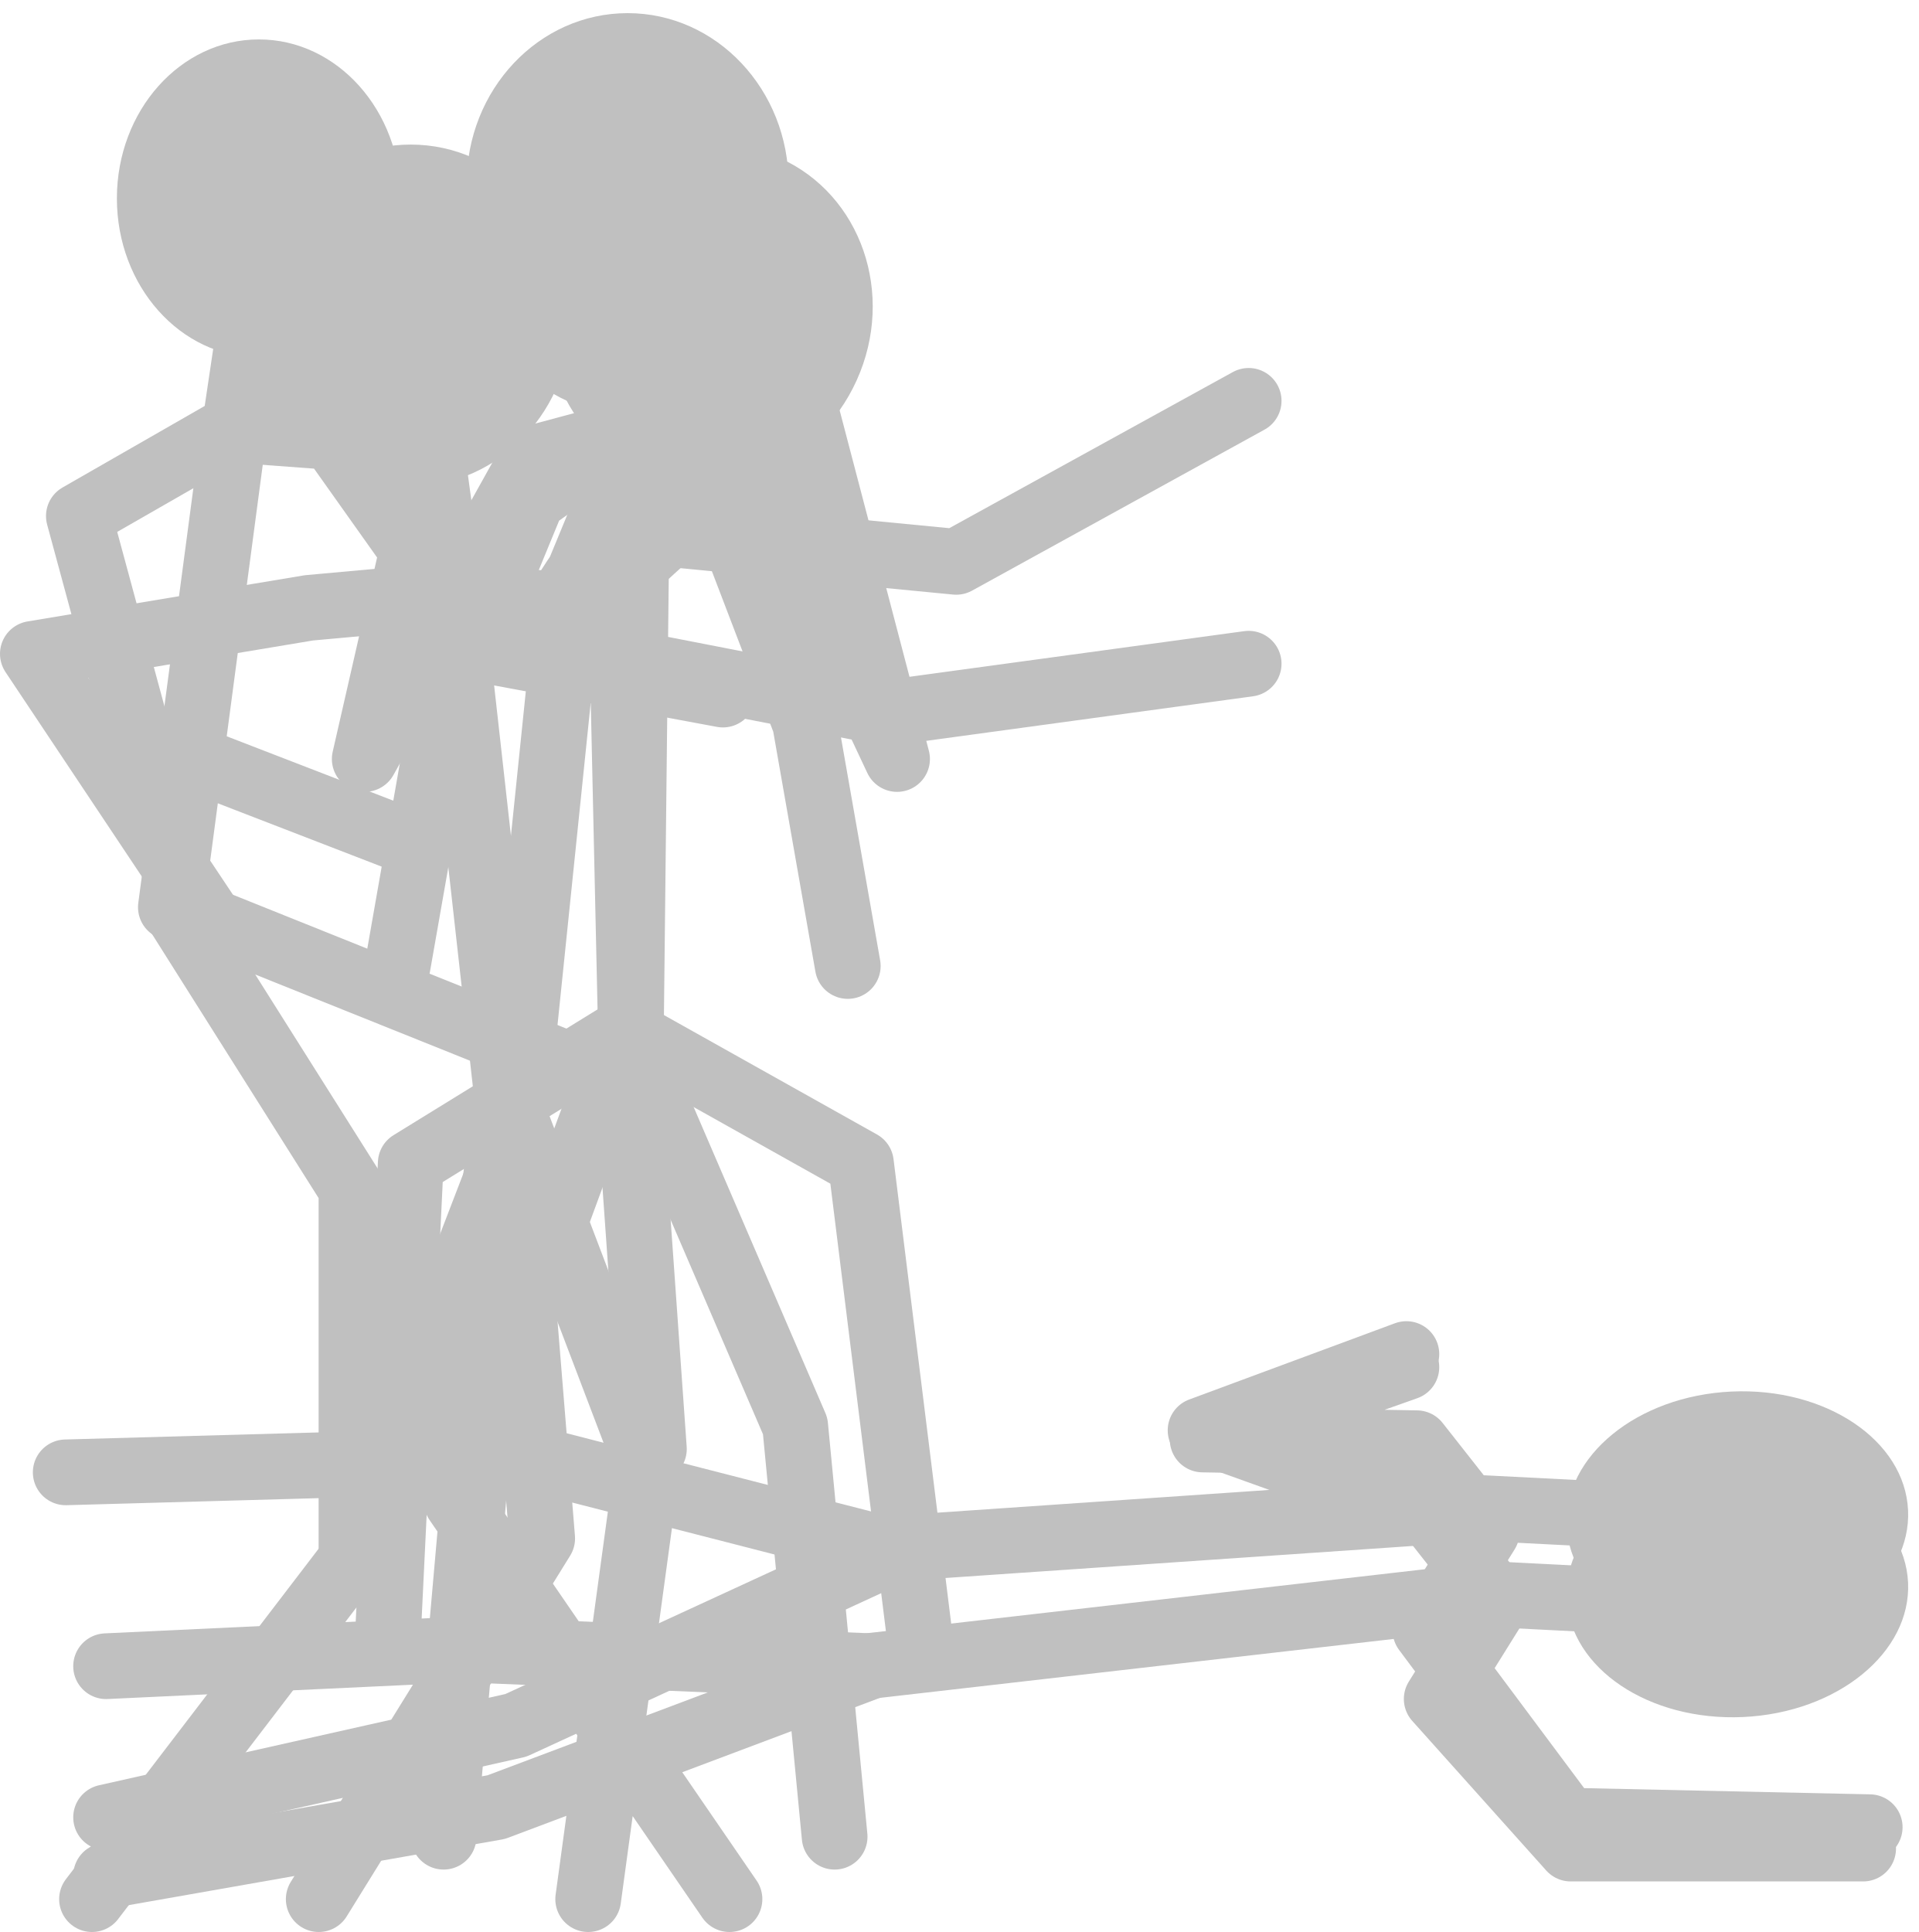
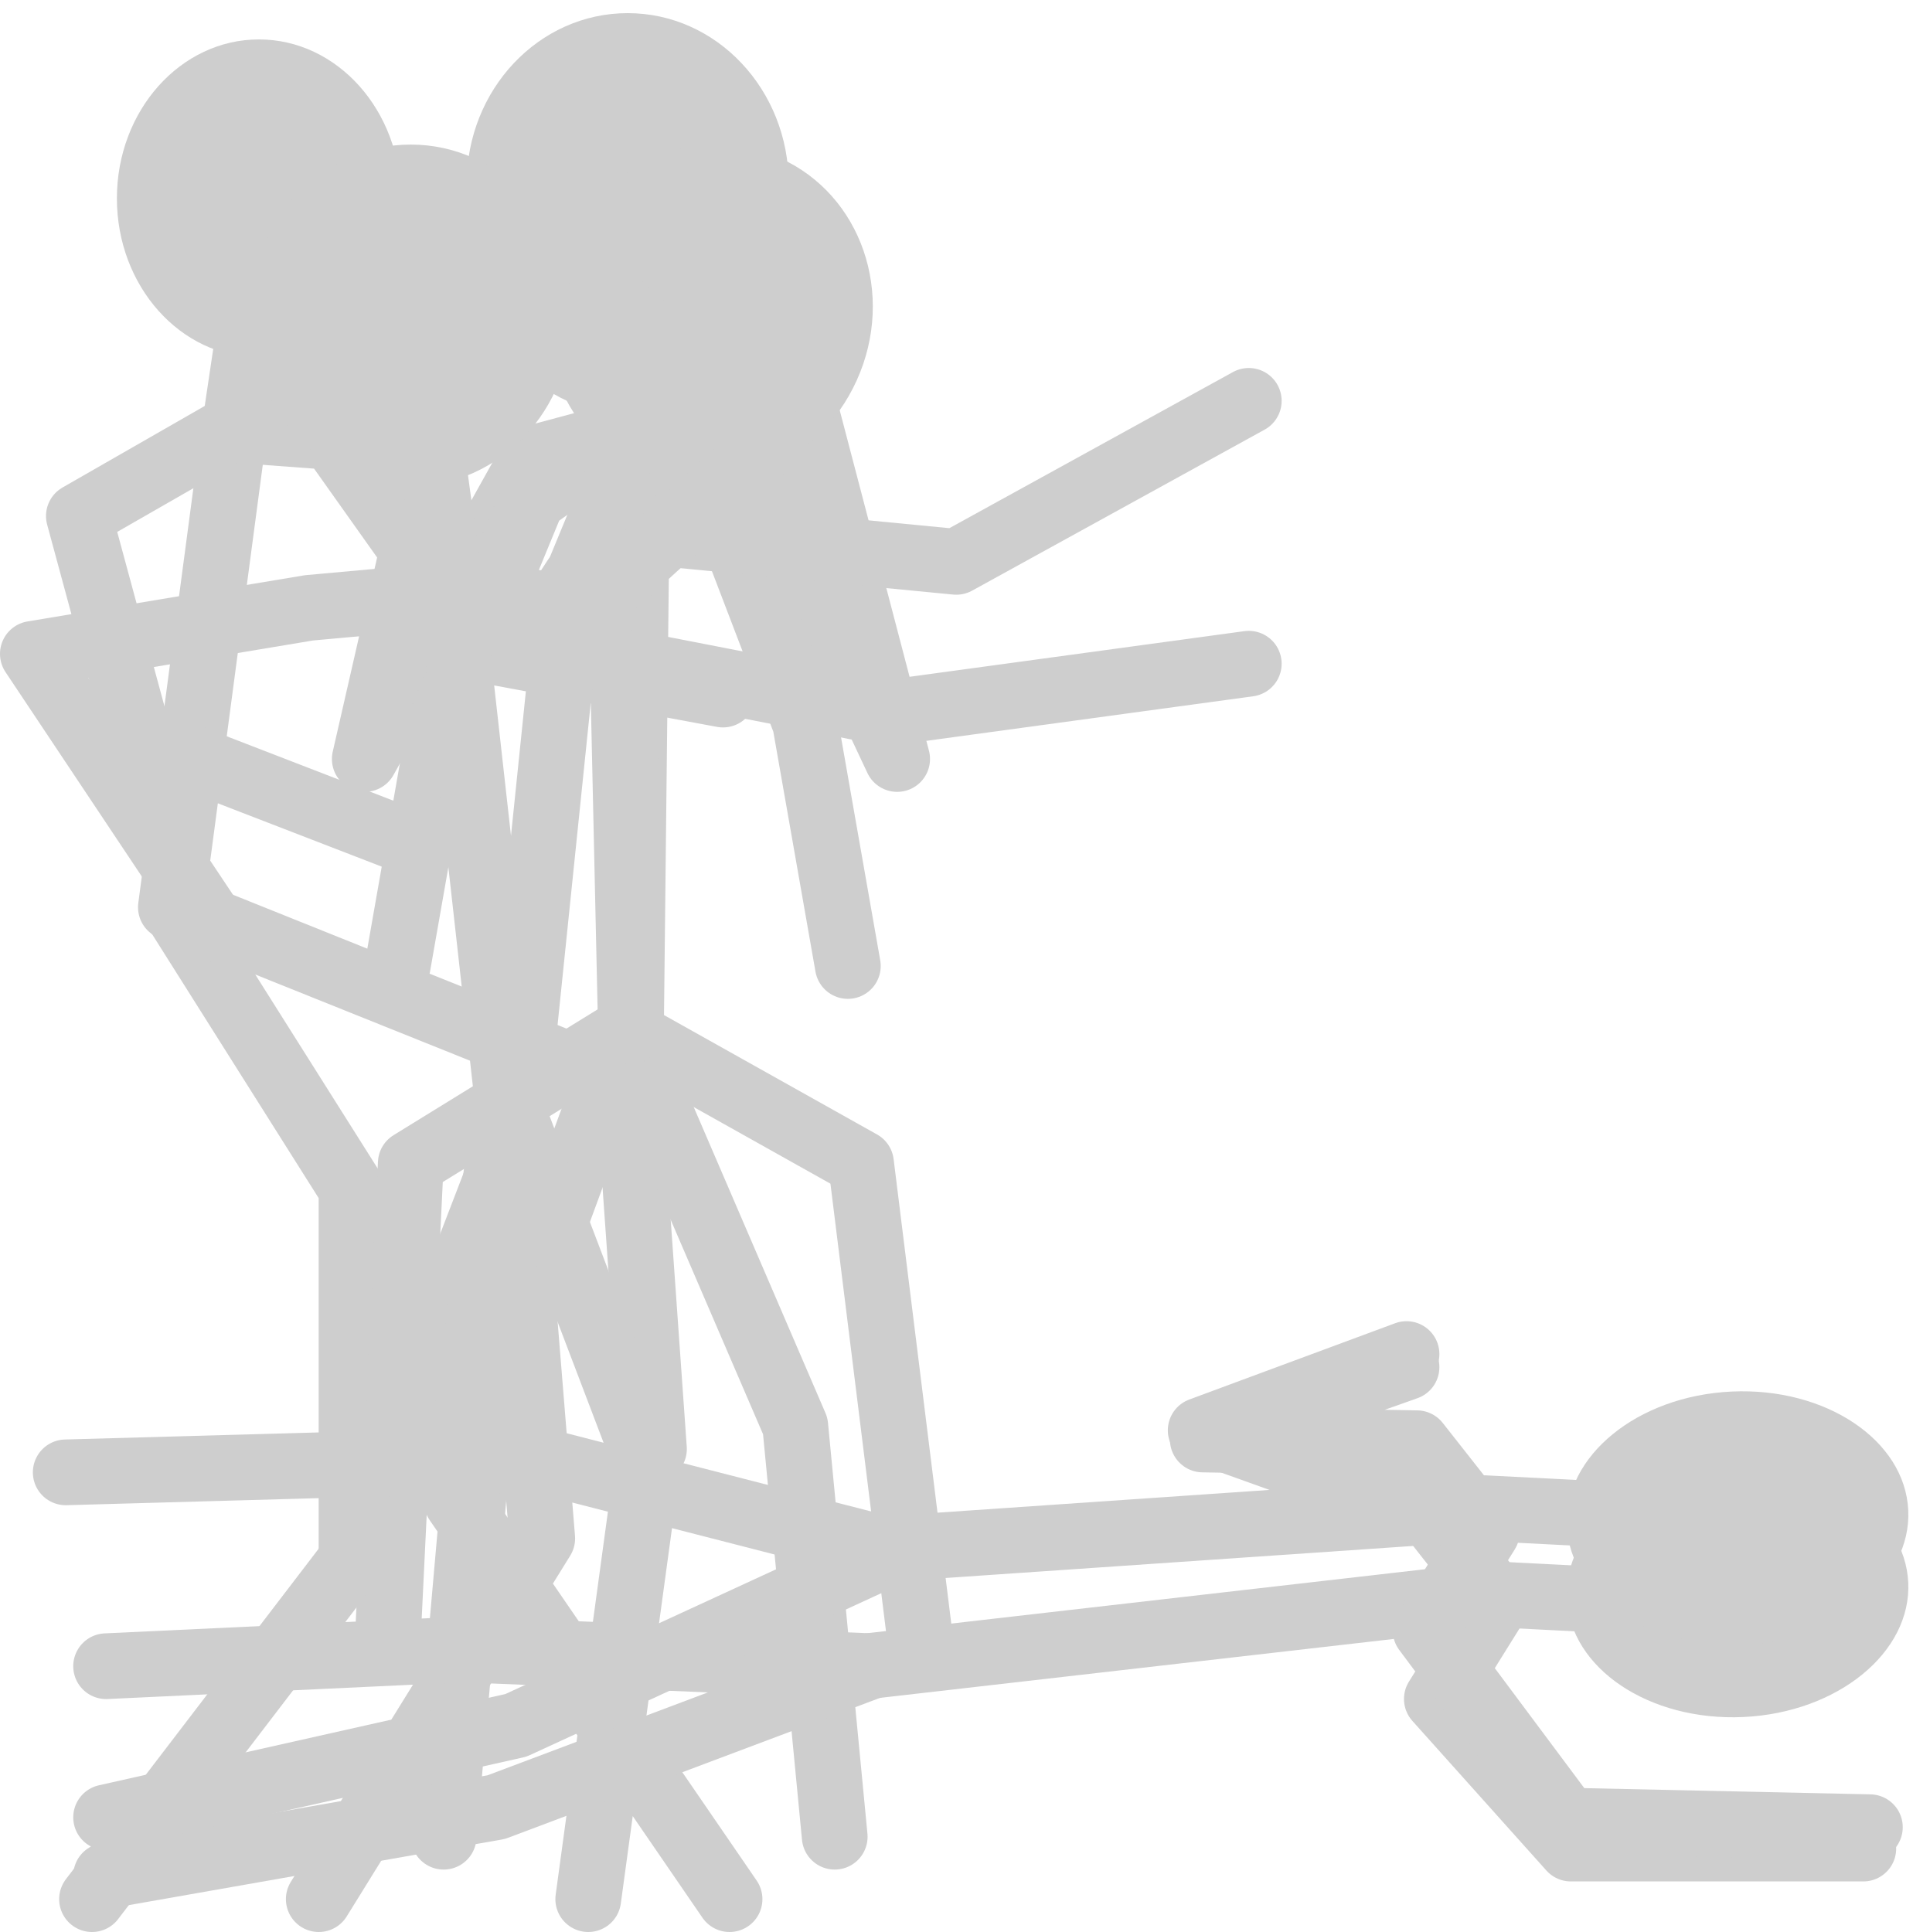
- <svg xmlns="http://www.w3.org/2000/svg" width="292" height="294" viewBox="0 0 292 294" fill="none">
+ <svg xmlns="http://www.w3.org/2000/svg" width="291" height="294" viewBox="0 0 291 294" fill="none">
  <g id="stickman.inline">
    <g id="goals">
-       <path id="legs_goals" d="M53.483 238.19L53.483 180.874L26.369 137.902L95.627 165.702L99.5 220.5" stroke="#C0C0C0" stroke-width="10" stroke-linecap="round" stroke-linejoin="round" />
-       <path id="trunk_goals" d="M26 138.058L35.5 66.5L39 43" stroke="#C0C0C0" stroke-width="10" stroke-linecap="round" stroke-linejoin="round" />
-       <path id="arms_goals" d="M61.321 127.772L21.133 112.239L12 78.524L34.97 65.35L50.5 66.5L73.491 98.904L110 105.696" stroke="#C0C0C0" stroke-width="10" stroke-linecap="round" stroke-linejoin="round" />
-       <path id="head_goals" d="M60.999 30.191C60.999 43.551 51.326 54.381 39.393 54.381C27.46 54.381 17.786 43.551 17.786 30.191C17.786 16.831 27.46 6 39.393 6C51.326 6 60.999 16.831 60.999 30.191Z" fill="#C0C0C0" />
+       <path id="legs_goals" d="M53.483 238.19L53.483 180.874L26.369 137.902L95.627 165.702L99.5 220.5" stroke="#CECECE" stroke-width="10" stroke-linecap="round" stroke-linejoin="round" />
+       <path id="trunk_goals" d="M26 138.058L35.5 66.5L39 43" stroke="#CECECE" stroke-width="10" stroke-linecap="round" stroke-linejoin="round" />
+       <path id="arms_goals" d="M61.321 127.772L21.133 112.239L12 78.524L34.97 65.35L50.5 66.5L73.491 98.904L110 105.696" stroke="#CECECE" stroke-width="10" stroke-linecap="round" stroke-linejoin="round" />
+       <path id="head_goals" d="M60.999 30.191C60.999 43.551 51.326 54.381 39.393 54.381C27.46 54.381 17.786 43.551 17.786 30.191C17.786 16.831 27.46 6 39.393 6C51.326 6 60.999 16.831 60.999 30.191Z" fill="#CECECE" />
    </g>
    <g id="shareholders">
-       <path id="legs_shareholders" d="M59 249.5L62.5 177L95.122 156.891L131 177L140 249.5" stroke="#C0C0C0" stroke-width="10" stroke-linecap="round" stroke-linejoin="round" />
-       <path id="trunk_shareholders" d="M96 156.891L97 66L96 46" stroke="#C0C0C0" stroke-width="10" stroke-linecap="round" stroke-linejoin="round" />
-       <path id="arms_shareholders" d="M71.5 45.5L55.5 115.5L81 69.75L95 66L115 69.75L136.5 115.5L117.5 43" stroke="#C0C0C0" stroke-width="10" stroke-linecap="round" stroke-linejoin="round" />
-       <path id="head_shareholders" d="M119 38C119 51.807 108.479 63 95.5 63C82.521 63 72 51.807 72 38C72 24.193 82.521 13 95.5 13C108.479 13 119 24.193 119 38Z" fill="#C0C0C0" />
+       <path id="legs_shareholders" d="M59 249.5L62.5 177L95.122 156.891L131 177L140 249.5" stroke="#CECECE" stroke-width="10" stroke-linecap="round" stroke-linejoin="round" />
+       <path id="trunk_shareholders" d="M96 156.891L97 66L96 46" stroke="#CECECE" stroke-width="10" stroke-linecap="round" stroke-linejoin="round" />
+       <path id="arms_shareholders" d="M71.5 45.5L55.5 115.5L81 69.75L95 66L115 69.75L136.5 115.5L117.5 43" stroke="#CECECE" stroke-width="10" stroke-linecap="round" stroke-linejoin="round" />
+       <path id="head_shareholders" d="M119 38C119 51.807 108.479 63 95.5 63C82.521 63 72 51.807 72 38C72 24.193 82.521 13 95.5 13C108.479 13 119 24.193 119 38Z" fill="#CECECE" />
    </g>
    <g id="default">
-       <path id="legs" d="M67.5 279.5L73 217L95.122 156.891L121 217L127 279.5" stroke="#C0C0C0" stroke-width="10" stroke-linecap="round" stroke-linejoin="round" />
-       <path id="trunk" d="M96 156.891L94 66.5L96 46" stroke="#C0C0C0" stroke-width="10" stroke-linecap="round" stroke-linejoin="round" />
-       <path id="arms" d="M60.5 147L67 110L81 76L95 66L109.5 76L122.5 110L129 147" stroke="#C0C0C0" stroke-width="10" stroke-linecap="round" stroke-linejoin="round" />
-       <path id="head" d="M120 28C120 42.359 109.031 54 95.5 54C81.969 54 71 42.359 71 28C71 13.641 81.969 2 95.5 2C109.031 2 120 13.641 120 28Z" fill="#C0C0C0" />
+       <path id="legs" d="M67.5 279.5L73 217L95.122 156.891L121 217L127 279.5" stroke="#CECECE" stroke-width="10" stroke-linecap="round" stroke-linejoin="round" />
+       <path id="trunk" d="M96 156.891L94 66.5L96 46" stroke="#CECECE" stroke-width="10" stroke-linecap="round" stroke-linejoin="round" />
+       <path id="arms" d="M60.5 147L67 110L81 76L95 66L109.5 76L122.5 110L129 147" stroke="#CECECE" stroke-width="10" stroke-linecap="round" stroke-linejoin="round" />
+       <path id="head" d="M120 28C120 42.359 109.031 54 95.5 54C81.969 54 71 42.359 71 28C71 13.641 81.969 2 95.5 2C109.031 2 120 13.641 120 28Z" fill="#CECECE" />
    </g>
    <g id="constraints">
-       <path id="legs_constraints" d="M14 289L53 238L77.623 174L82.5 234.109L48.5 289" stroke="#C0C0C0" stroke-width="10" stroke-linecap="round" stroke-linejoin="round" />
-       <path id="trunk_constraints" d="M78 173.5L86.5 91L96 68" stroke="#C0C0C0" stroke-width="10" stroke-linecap="round" stroke-linejoin="round" />
-       <path id="arms_constraints" d="M190 101L135 108.5L81 98L87.5 88L99 81L145.5 85.5L190 61" stroke="#C0C0C0" stroke-width="10" stroke-linecap="round" stroke-linejoin="round" />
-       <path id="head_constraints" d="M130.359 57.865C124.448 70.951 109.66 77.045 97.329 71.475C84.997 65.905 79.792 50.782 85.703 37.695C91.614 24.609 106.402 18.515 118.733 24.085C131.065 29.655 136.27 44.779 130.359 57.865Z" fill="#C0C0C0" />
+       <path id="legs_constraints" d="M14 289L53 238L77.623 174L82.5 234.109L48.5 289" stroke="#CECECE" stroke-width="10" stroke-linecap="round" stroke-linejoin="round" />
+       <path id="trunk_constraints" d="M78 173.5L86.5 91L96 68" stroke="#CECECE" stroke-width="10" stroke-linecap="round" stroke-linejoin="round" />
+       <path id="arms_constraints" d="M190 101L135 108.5L81 98L87.5 88L99 81L145.5 85.5L190 61" stroke="#CECECE" stroke-width="10" stroke-linecap="round" stroke-linejoin="round" />
+       <path id="head_constraints" d="M130.359 57.865C124.448 70.951 109.66 77.045 97.329 71.475C84.997 65.905 79.792 50.782 85.703 37.695C91.614 24.609 106.402 18.515 118.733 24.085C131.065 29.655 136.27 44.779 130.359 57.865Z" fill="#CECECE" />
    </g>
    <g id="pusher">
-       <path id="legs_pusher" d="M89.5 289L98.5 223L77 166.5L69.5 228.5L111 289" stroke="#C0C0C0" stroke-width="10" stroke-linecap="round" stroke-linejoin="round" />
-       <path id="trunk_pusher" d="M77 165.5L68.5 89.5L65.5 67.5" stroke="#C0C0C0" stroke-width="10" stroke-linecap="round" stroke-linejoin="round" />
-       <path id="arms_pusher" d="M89.5 42.5L118 66.5L89.5 92.5L69 90.5L47 92.5L5 99.5L33 141.5" stroke="#C0C0C0" stroke-width="10" stroke-linecap="round" stroke-linejoin="round" />
-       <path id="head_pusher" d="M87 48C87 62.359 76.031 74 62.5 74C48.969 74 38 62.359 38 48C38 33.641 48.969 22 62.5 22C76.031 22 87 33.641 87 48Z" fill="#C0C0C0" />
+       <path id="legs_pusher" d="M89.5 289L98.5 223L77 166.5L69.5 228.5L111 289" stroke="#CECECE" stroke-width="10" stroke-linecap="round" stroke-linejoin="round" />
+       <path id="trunk_pusher" d="M77 165.5L68.5 89.5L65.5 67.5" stroke="#CECECE" stroke-width="10" stroke-linecap="round" stroke-linejoin="round" />
+       <path id="arms_pusher" d="M89.5 42.5L118 66.5L89.5 92.5L69 90.5L47 92.5L5 99.5L33 141.5" stroke="#CECECE" stroke-width="10" stroke-linecap="round" stroke-linejoin="round" />
+       <path id="head_pusher" d="M87 48C87 62.359 76.031 74 62.5 74C48.969 74 38 62.359 38 48C38 33.641 48.969 22 62.5 22C76.031 22 87 33.641 87 48Z" fill="#CECECE" />
    </g>
    <g id="template">
-       <path id="legs_template" d="M16.143 253.553L70.5 251L132.5 253.553L75.5 275L16.142 285.442" stroke="#C0C0C0" stroke-width="10" stroke-linecap="round" stroke-linejoin="round" />
-       <path id="trunk_template" d="M132.5 253.5L227.385 242.616L247.956 243.665" stroke="#C0C0C0" stroke-width="10" stroke-linecap="round" stroke-linejoin="round" />
-       <path id="arms_template" d="M214 206.053L182.683 217.659L217.294 230.07L227.932 243.592L218.614 258.539L239.002 281.305L283.5 281.305" stroke="#C0C0C0" stroke-width="10" stroke-linecap="round" stroke-linejoin="round" />
-       <path id="head_template" d="M265.258 261.286C250.914 261.951 238.886 253.865 238.393 243.225C237.9 232.586 249.128 223.422 263.472 222.757C277.816 222.092 289.844 230.178 290.337 240.818C290.83 251.457 279.602 260.622 265.258 261.286Z" fill="#C0C0C0" />
+       <path id="legs_template" d="M16.143 253.553L70.5 251L132.5 253.553L75.5 275L16.142 285.442" stroke="#CECECE" stroke-width="10" stroke-linecap="round" stroke-linejoin="round" />
+       <path id="trunk_template" d="M132.5 253.5L227.385 242.616L247.956 243.665" stroke="#CECECE" stroke-width="10" stroke-linecap="round" stroke-linejoin="round" />
+       <path id="arms_template" d="M214 206.053L182.683 217.659L217.294 230.07L227.932 243.592L218.614 258.539L239.002 281.305L283.5 281.305" stroke="#CECECE" stroke-width="10" stroke-linecap="round" stroke-linejoin="round" />
+       <path id="head_template" d="M265.258 261.286C250.914 261.951 238.886 253.865 238.393 243.225C237.9 232.586 249.128 223.422 263.472 222.757C277.816 222.092 289.844 230.178 290.337 240.818C290.83 251.457 279.602 260.622 265.258 261.286Z" fill="#CECECE" />
    </g>
    <g id="template_falling">
-       <path id="legs_template_falling" d="M10 224.053L81.499 222.053L135.999 236.053L78.499 262.553L16.144 276.553" stroke="#C0C0C0" stroke-width="10" stroke-linecap="round" stroke-linejoin="round" />
-       <path id="trunk_template_falling" d="M135.592 235.685L225.793 229.502L246.364 230.551" stroke="#C0C0C0" stroke-width="10" stroke-linecap="round" stroke-linejoin="round" />
-       <path id="arms_template_falling" d="M213.999 208.053L182.999 219.053L215.58 219.623L226.218 233.145L216.9 248.092L238.5 277.053L284.5 278.053" stroke="#C0C0C0" stroke-width="10" stroke-linecap="round" stroke-linejoin="round" />
-       <path id="head_template_falling" d="M265.258 250.286C250.914 250.951 238.886 242.865 238.393 232.225C237.9 221.586 249.128 212.422 263.472 211.757C277.816 211.092 289.844 219.178 290.337 229.818C290.83 240.457 279.602 249.622 265.258 250.286Z" fill="#C0C0C0" />
+       <path id="legs_template_falling" d="M10 224.053L81.499 222.053L135.999 236.053L78.499 262.553L16.144 276.553" stroke="#CECECE" stroke-width="10" stroke-linecap="round" stroke-linejoin="round" />
+       <path id="trunk_template_falling" d="M135.592 235.685L225.793 229.502L246.364 230.551" stroke="#CECECE" stroke-width="10" stroke-linecap="round" stroke-linejoin="round" />
+       <path id="arms_template_falling" d="M213.999 208.053L182.999 219.053L215.58 219.623L226.218 233.145L216.9 248.092L238.5 277.053L284.5 278.053" stroke="#CECECE" stroke-width="10" stroke-linecap="round" stroke-linejoin="round" />
+       <path id="head_template_falling" d="M265.258 250.286C250.914 250.951 238.886 242.865 238.393 232.225C237.9 221.586 249.128 212.422 263.472 211.757C277.816 211.092 289.844 219.178 290.337 229.818C290.83 240.457 279.602 249.622 265.258 250.286Z" fill="#CECECE" />
    </g>
  </g>
</svg>
